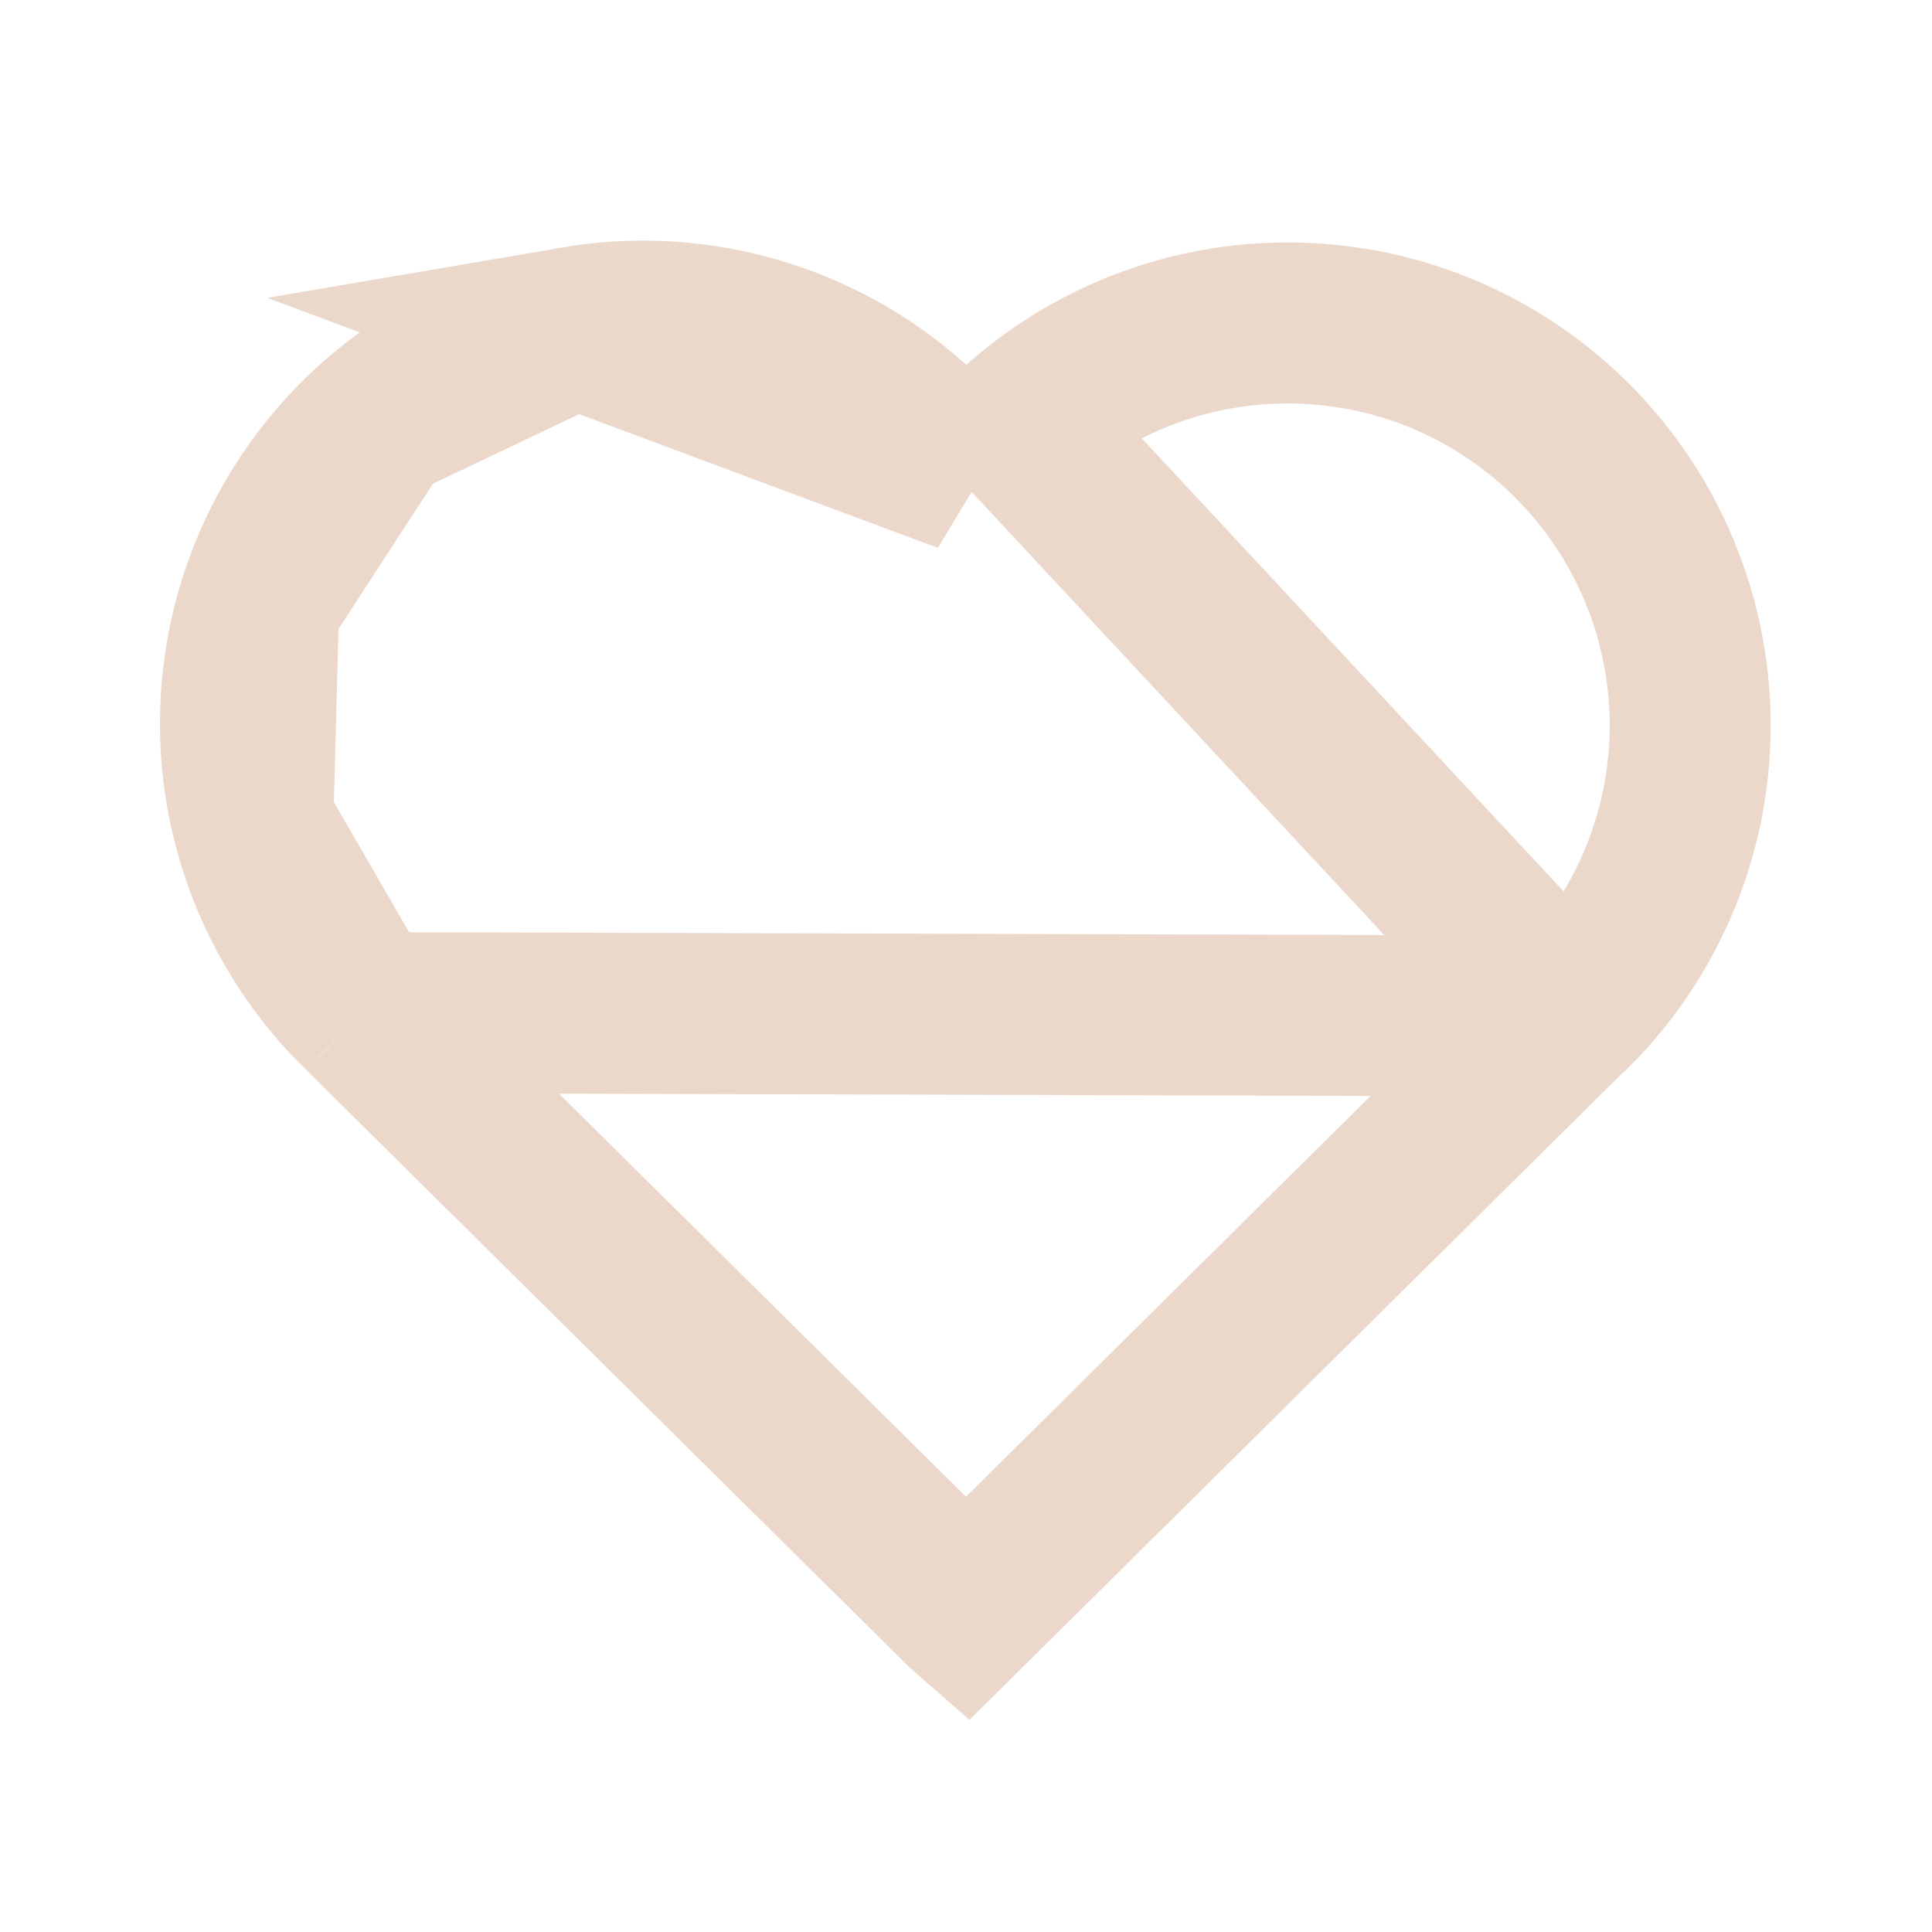
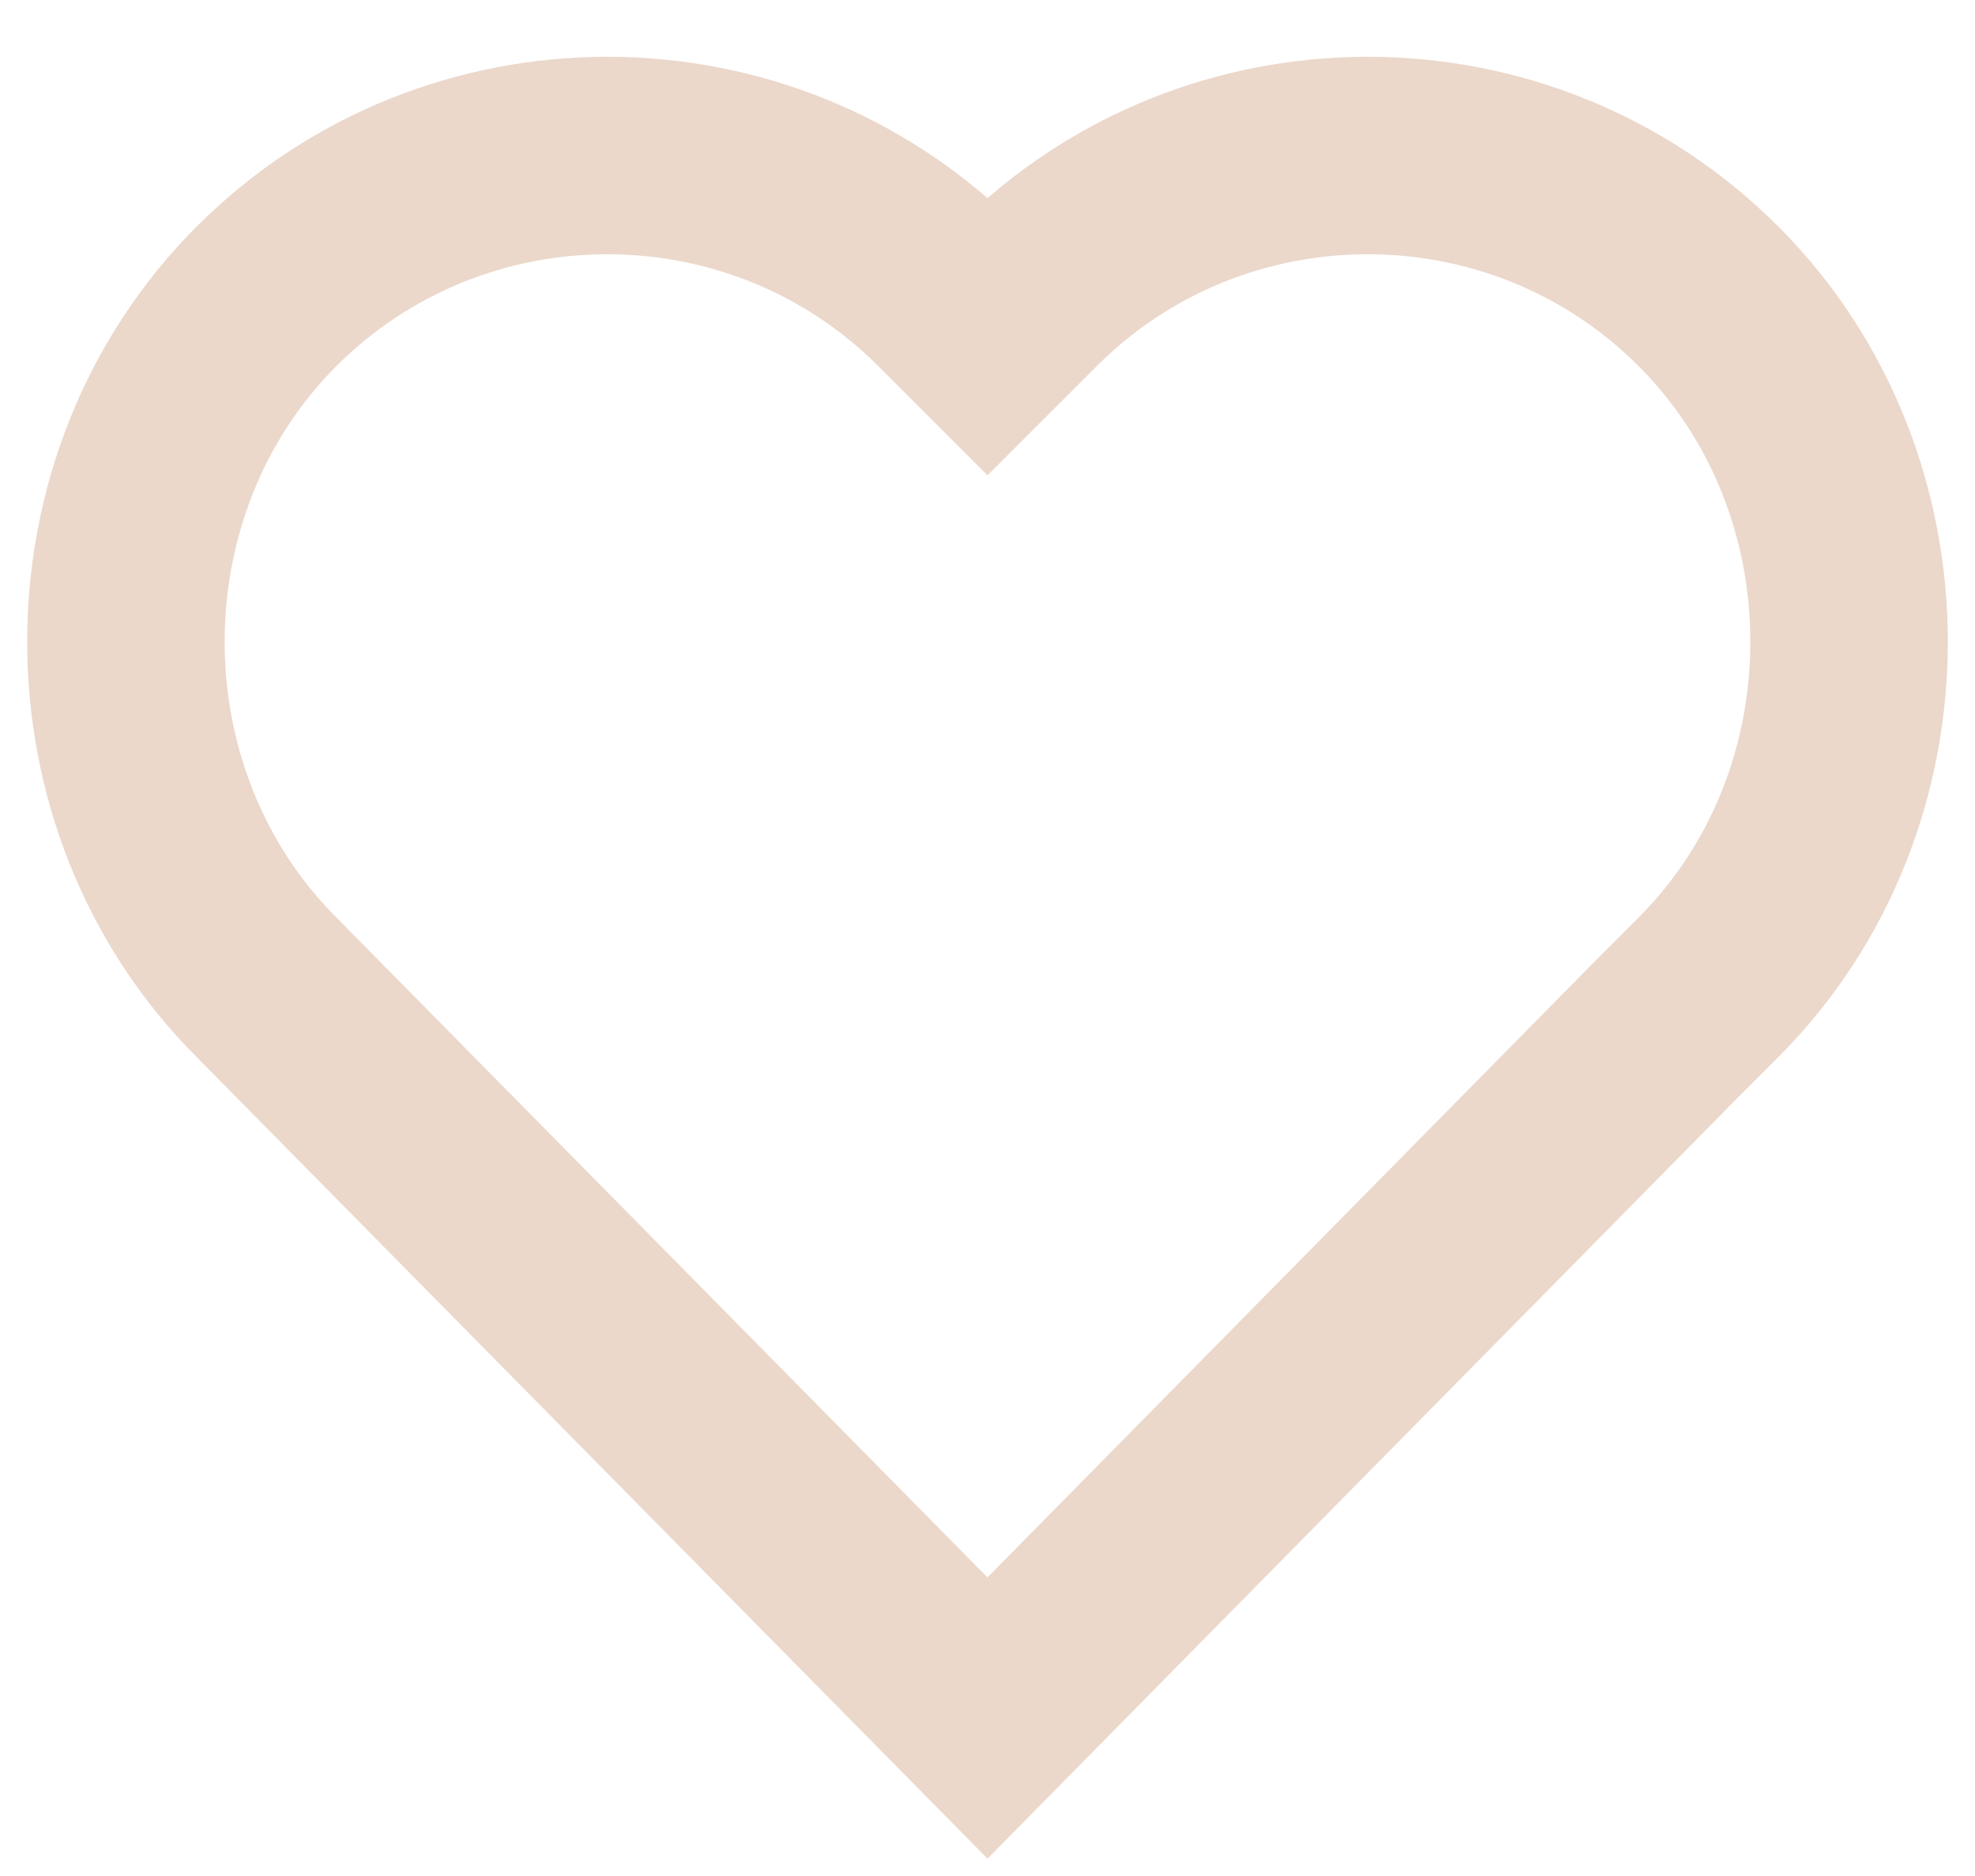
- <svg xmlns="http://www.w3.org/2000/svg" width="24" height="24" viewBox="0 0 24 24" fill="none">
-   <g id="tabler:heart-filled">
-     <path id="Vector" d="M12 5.869L11.338 5.278L11.303 5.247C11.303 5.247 11.303 5.247 11.302 5.246C10.743 4.75 10.079 4.386 9.36 4.181C8.641 3.976 7.884 3.934 7.147 4.06L12 5.869ZM12 5.869L12.665 5.282M12 5.869L12.665 5.282M12.665 5.282L12.697 5.254C12.698 5.253 12.698 5.253 12.698 5.253C13.233 4.784 13.86 4.435 14.54 4.228C15.218 4.022 15.932 3.962 16.634 4.053L16.859 4.086C17.743 4.24 18.569 4.63 19.25 5.215C19.935 5.802 20.448 6.563 20.735 7.417C21.023 8.272 21.074 9.189 20.883 10.07C20.692 10.948 20.269 11.759 19.657 12.416L19.516 12.561L19.503 12.572L19.475 12.596M12.665 5.282L19.475 12.596M19.475 12.596L19.449 12.621M19.475 12.596L19.449 12.621M19.449 12.621L12.001 19.999L11.977 19.978L4.507 12.579L4.507 12.579M19.449 12.621L4.507 12.579M4.507 12.579L4.5 12.572M4.507 12.579L4.5 12.572M4.5 12.572C3.839 11.929 3.368 11.114 3.141 10.22M4.5 12.572L3.141 10.22M3.141 10.22C2.914 9.326 2.938 8.386 3.213 7.504M3.141 10.22L3.213 7.504M3.213 7.504C3.487 6.623 3.999 5.835 4.694 5.227M3.213 7.504L4.694 5.227M4.694 5.227C5.388 4.619 6.237 4.215 7.147 4.06L4.694 5.227Z" stroke="#EBD8CB" stroke-width="2" />
-   </g>
+ <svg xmlns="http://www.w3.org/2000/svg" version="1.1" width="20" height="19" viewBox="0 0 20 19" fill="none" stroke="#EBD8CB" stroke-width="2">
+   <path d="M17.3,3c-1.9-1.9-5-1.9-6.9,0l-.4.4-.4-.4c-1.9-1.9-5-1.9-6.9,0-1.9,1.9-1.9,5.1,0,7l7.3,7.4,6.9-7,.4-.4c1.9-1.9,1.9-5.1,0-7h0Z" />
</svg>
